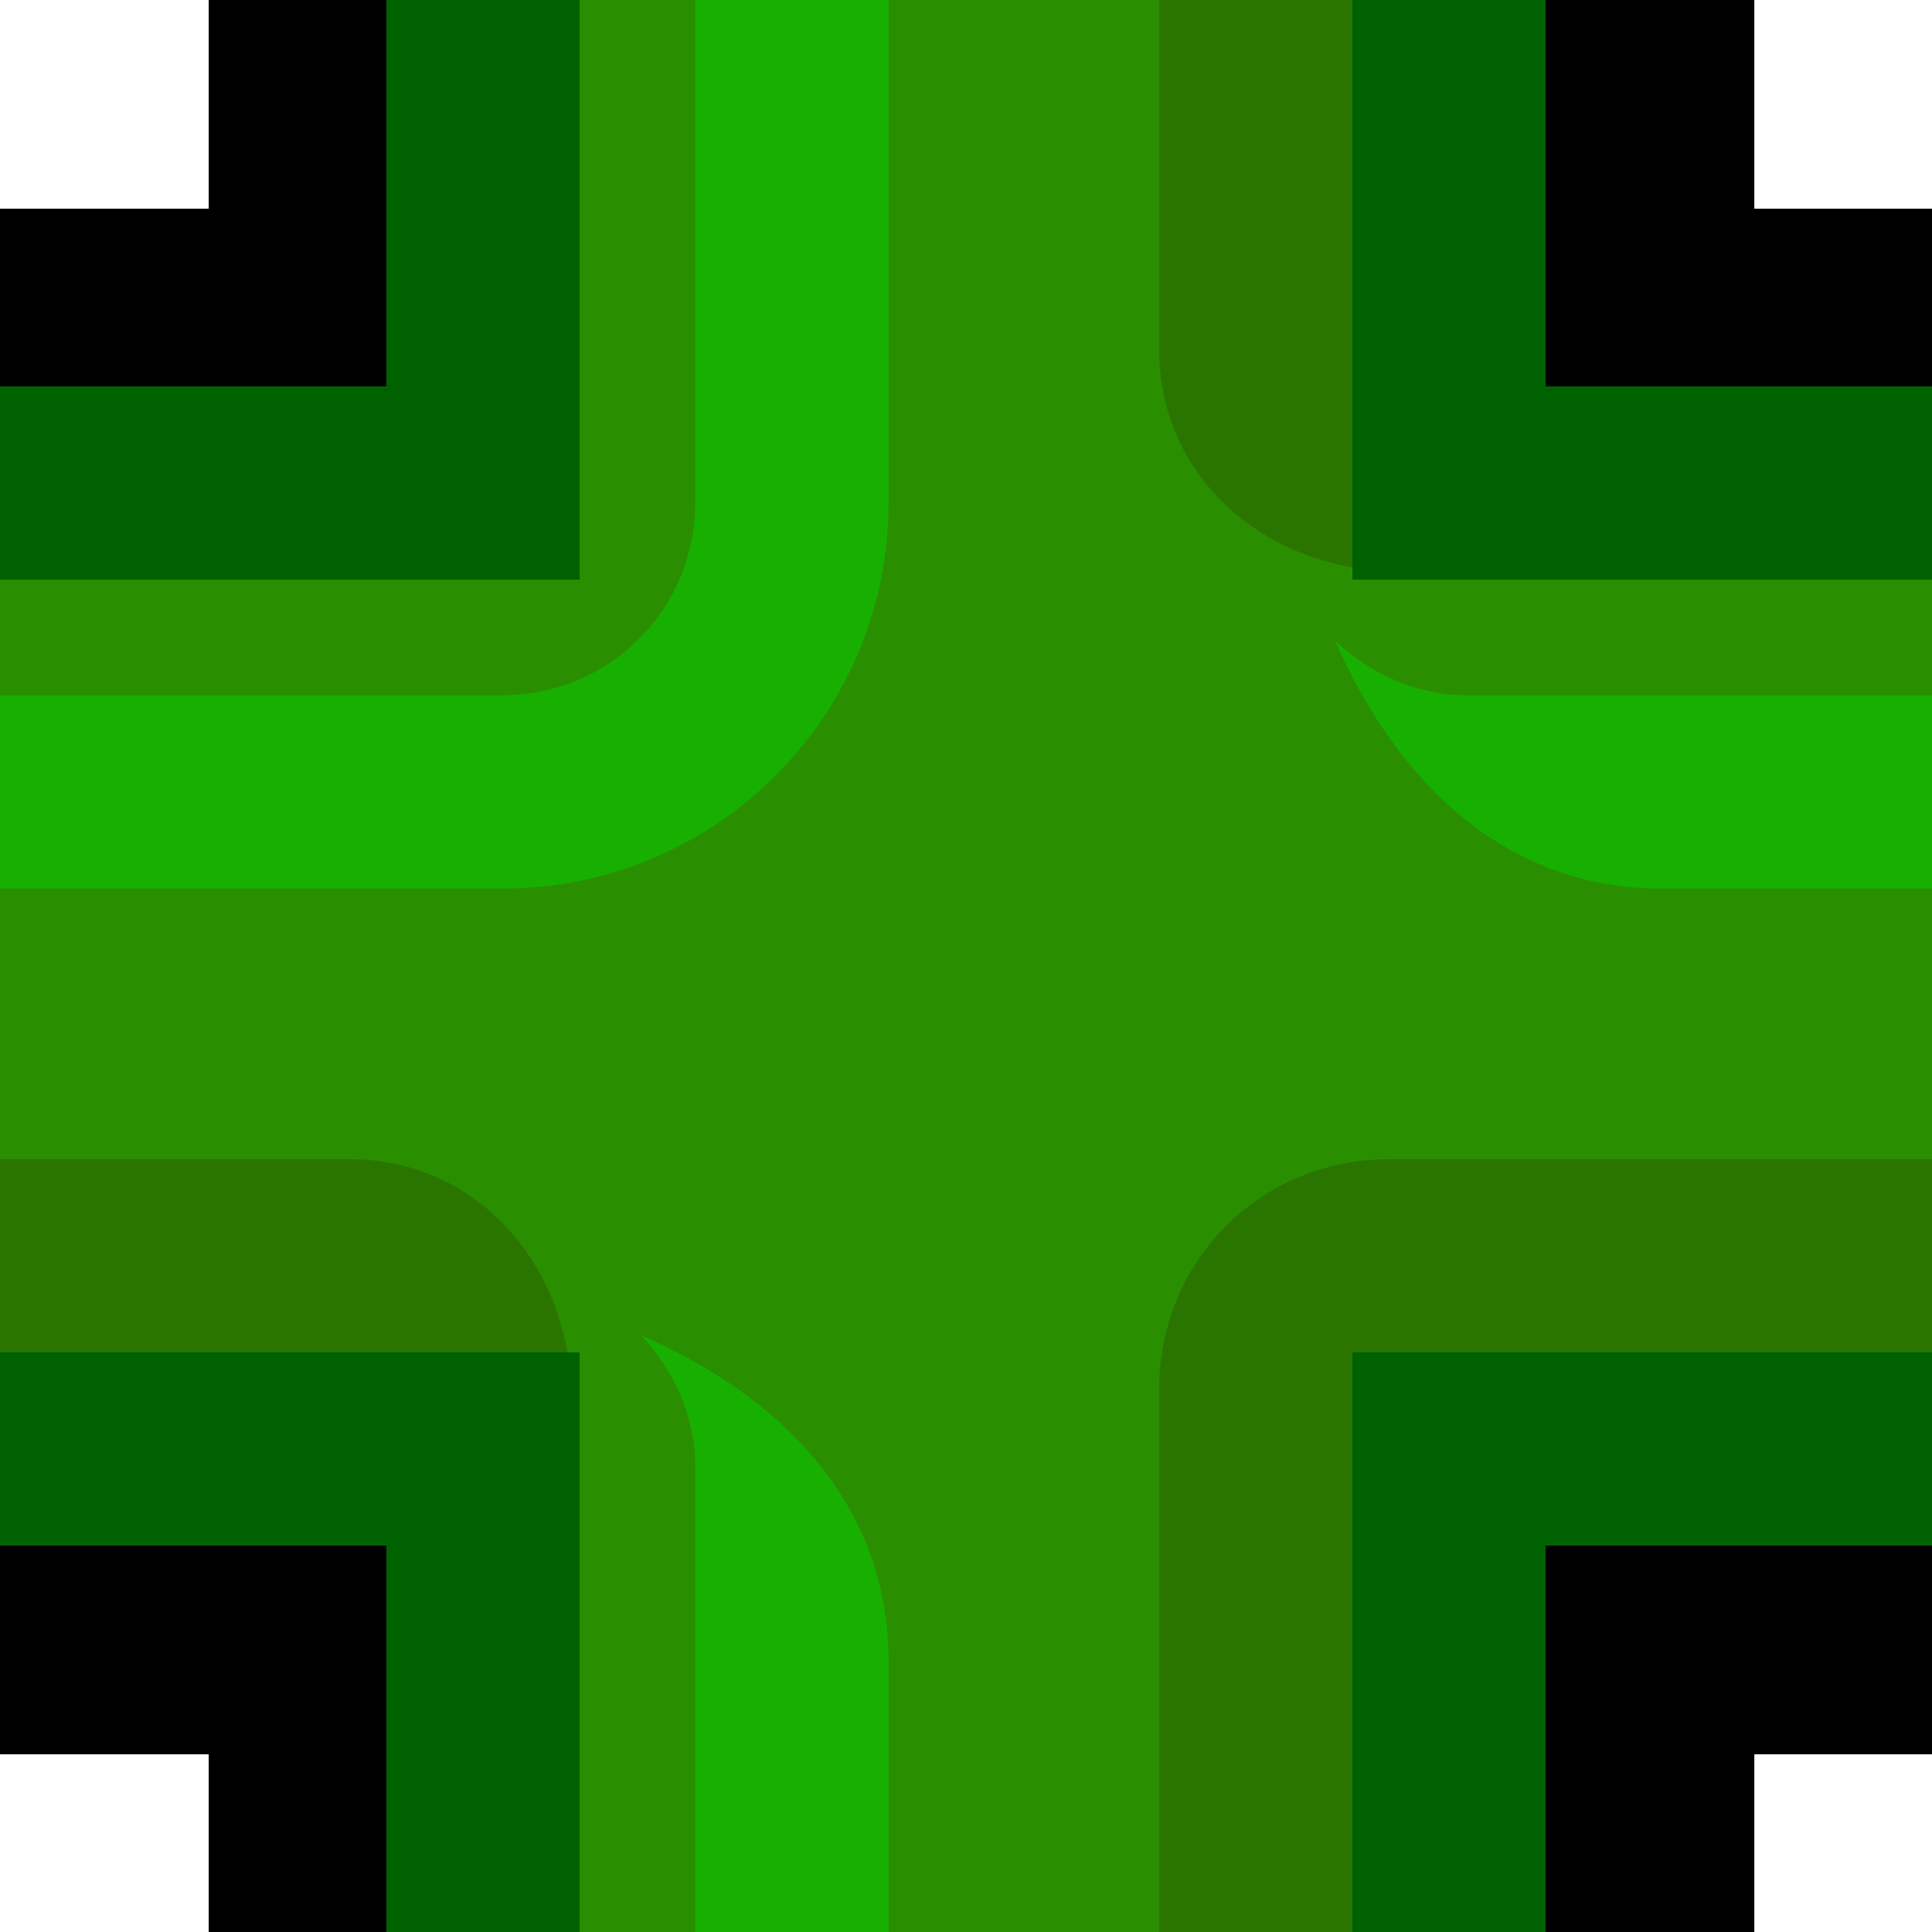
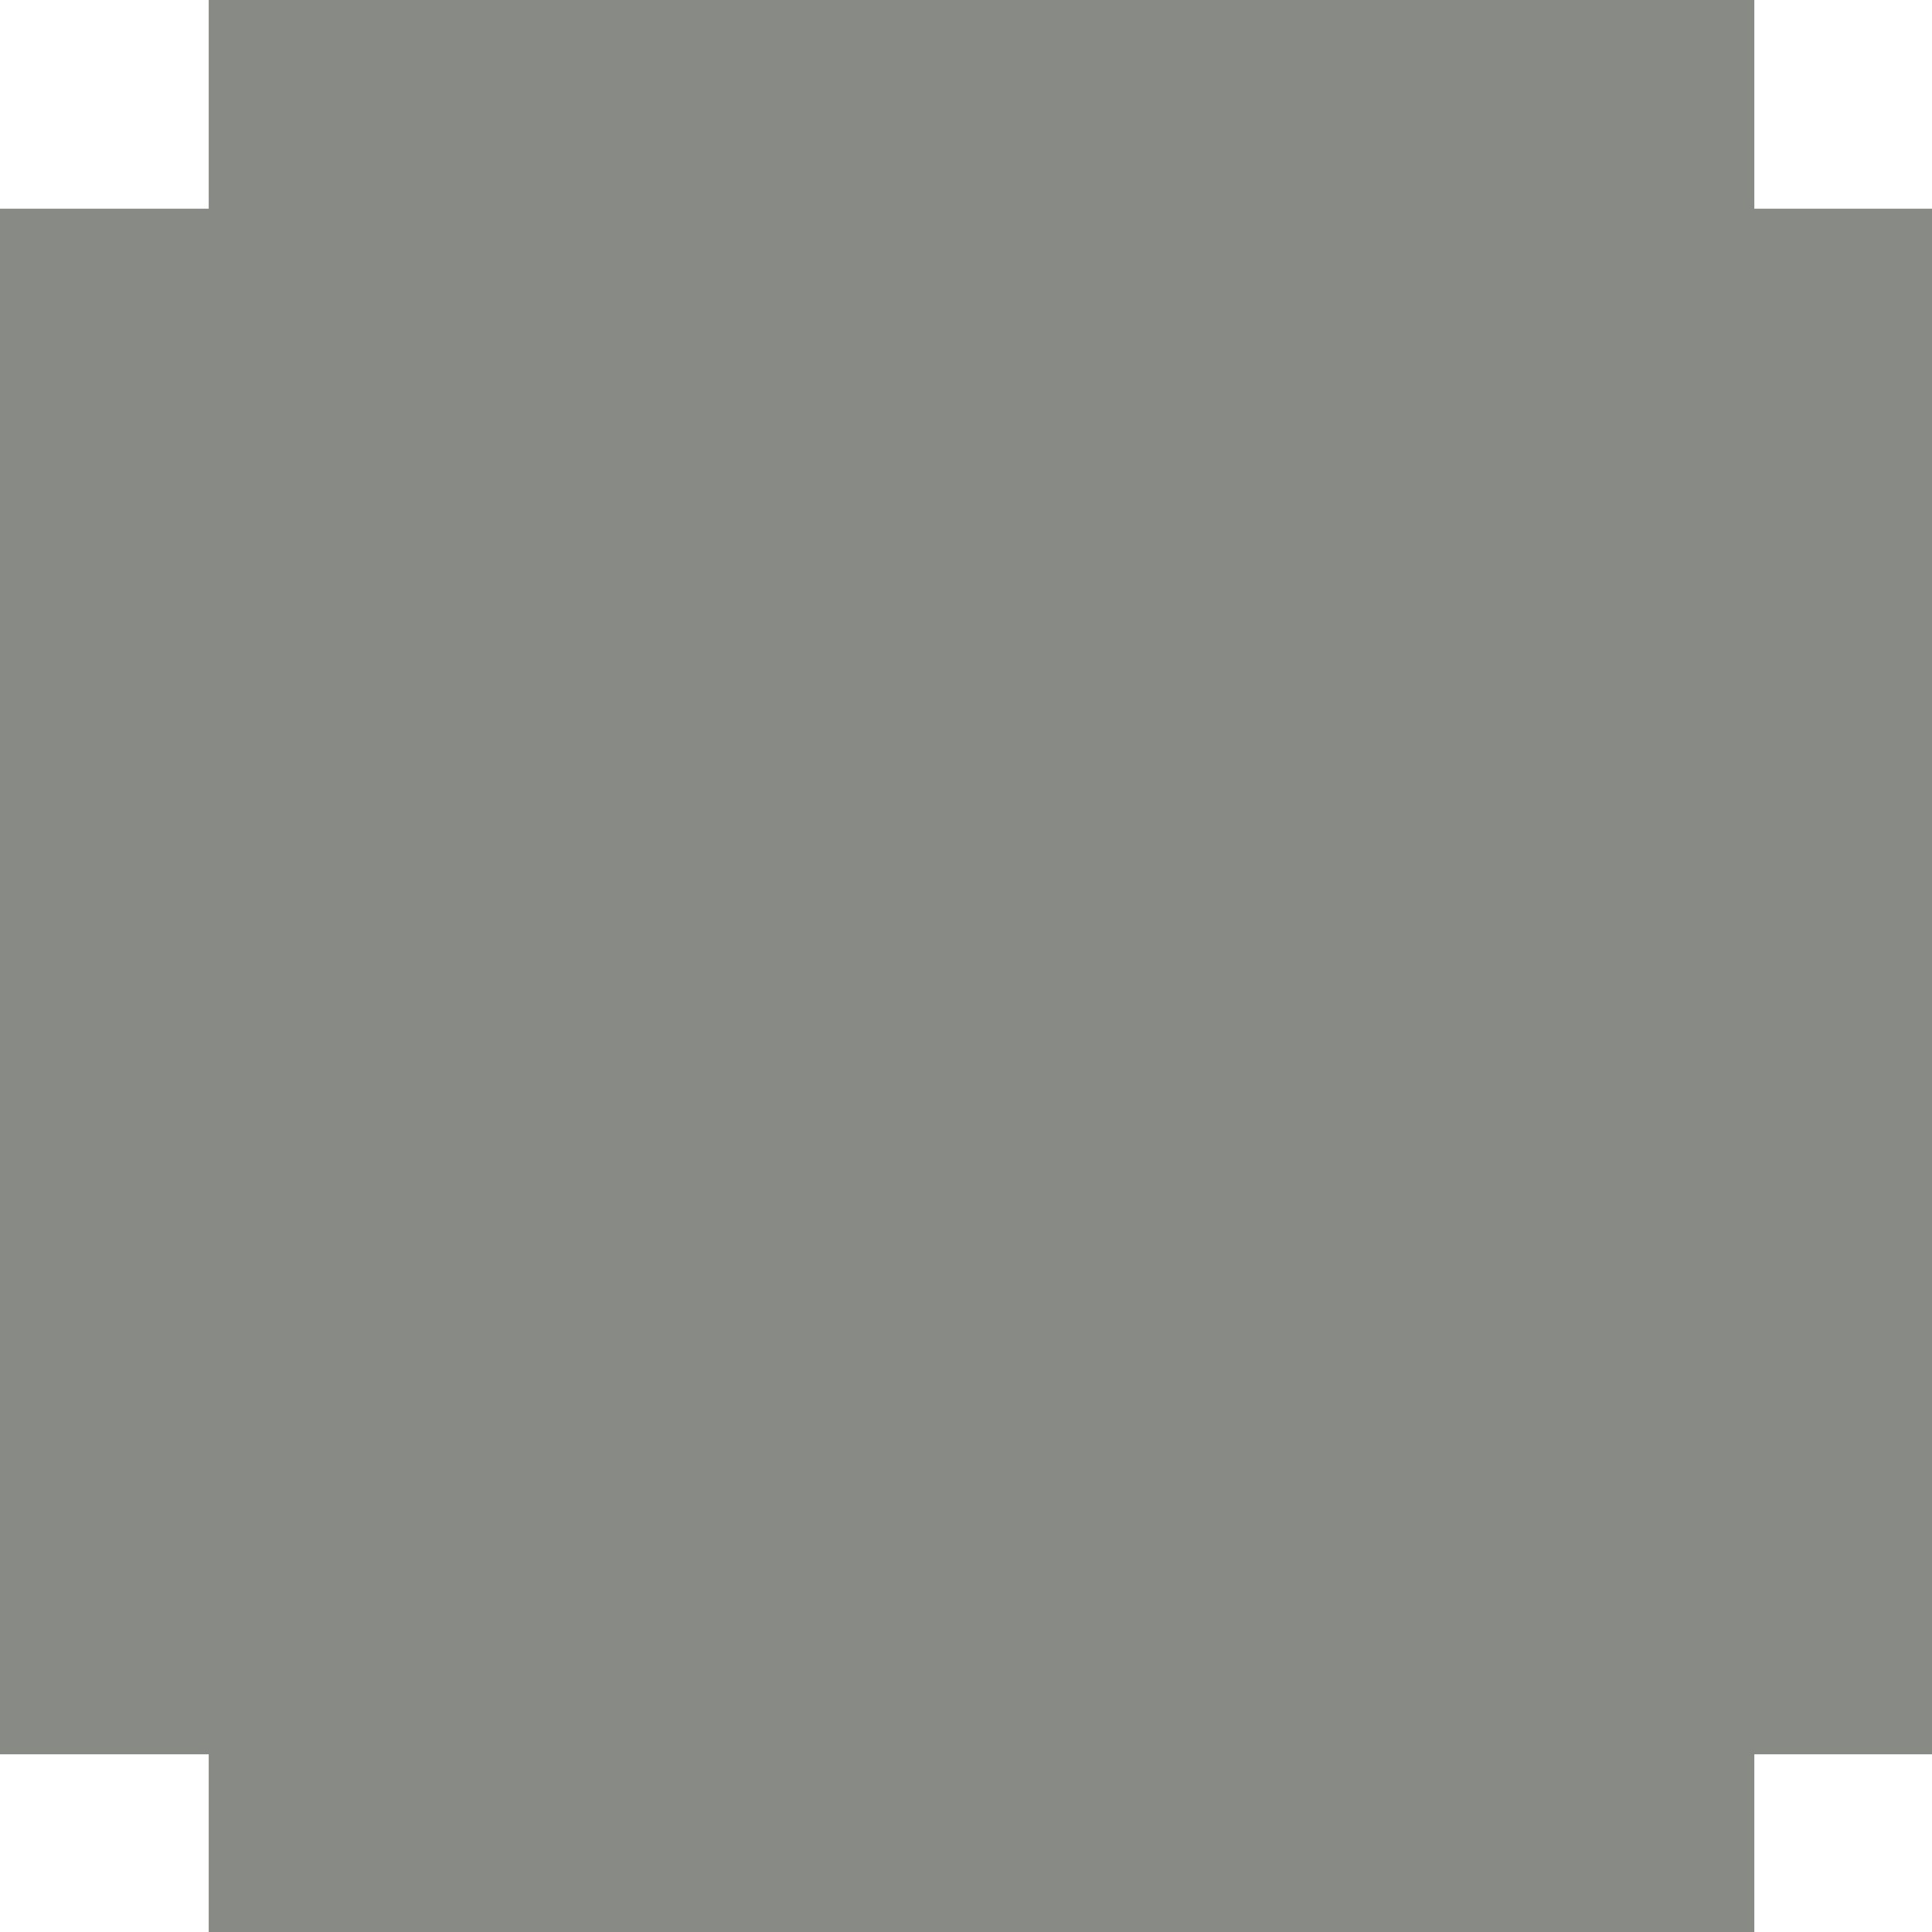
- <svg xmlns="http://www.w3.org/2000/svg" id="svg1" width="177.165px" height="177.165px">
+ <svg xmlns="http://www.w3.org/2000/svg" version="1.1" height="177.165px" width="177.165px" id="svg1">
  <defs id="defs3">
    <defs id="defs828">
      <defs id="defs829" />
      <defs id="defs837" />
    </defs>
  </defs>
-   <g id="g8273" transform="translate(-177.1653,177.1654)">
-     <g id="g8257">
-       <path style="fill:#000000;fill-opacity:1;stroke:none;stroke-width:6.25;stroke-linecap:round;stroke-linejoin:round;stroke-miterlimit:4;stroke-dasharray:none;stroke-opacity:1" d="M -87.16,-512.357 C -126.42,-512.357 -158.026,-480.751 -158.026,-441.491 C -158.026,-264.326 -158.026,-87.16 -158.026,90.005 C -158.026,129.265 -126.42,160.871 -87.16,160.871 C 90.005,160.871 267.171,160.871 444.336,160.871 C 483.596,160.871 515.202,129.265 515.202,90.005 C 515.202,-87.16 515.202,-264.326 515.202,-441.491 C 515.202,-480.751 483.596,-512.357 444.336,-512.357 C 267.171,-512.357 90.005,-512.357 -87.16,-512.357 z M -16.294,-370.625 C 54.572,-370.625 125.438,-370.625 196.304,-370.625 C 196.304,-299.759 196.304,-228.893 196.304,-158.026 C 125.438,-158.026 54.572,-158.026 -16.294,-158.026 C -16.294,-228.893 -16.294,-299.759 -16.294,-370.625 z M 338.037,-370.625 C 349.848,-370.625 361.659,-370.625 373.47,-370.625 C 373.47,-299.759 373.47,-228.893 373.47,-158.026 C 361.659,-158.026 349.848,-158.026 338.037,-158.026 C 338.037,-228.893 338.037,-299.759 338.037,-370.625 z M -16.294,-16.294 C 54.572,-16.294 125.438,-16.294 196.304,-16.294 C 196.304,-4.483 196.304,7.328 196.304,19.139 C 125.438,19.139 54.572,19.139 -16.294,19.139 C -16.294,7.328 -16.294,-4.483 -16.294,-16.294 z M 338.037,-16.294 C 349.848,-16.294 361.659,-16.294 373.47,-16.294 C 373.47,-4.483 373.47,7.328 373.47,19.139 C 361.659,19.139 349.848,19.139 338.037,19.139 C 338.037,7.328 338.037,-4.483 338.037,-16.294 z " id="rect2083" />
-       <path style="fill:#006100;fill-opacity:1;stroke:none;stroke-width:6.25;stroke-linecap:round;stroke-linejoin:round;stroke-miterlimit:4;stroke-dasharray:none;stroke-opacity:1" d="M -88.583,-496.063 C -118.028,-496.063 -141.732,-472.358 -141.732,-442.913 L -141.732,88.583 C -141.732,118.028 -118.028,141.732 -88.583,141.732 L 442.913,141.732 C 472.358,141.732 496.063,118.028 496.063,88.583 L 496.063,-442.913 C 496.063,-472.358 472.358,-496.063 442.913,-496.063 L -88.583,-496.063 z M -35.433,-389.764 L 212.598,-389.764 L 212.598,-141.732 L -35.433,-141.732 L -35.433,-389.764 z M 318.898,-389.764 L 389.764,-389.764 L 389.764,-141.732 L 318.898,-141.732 L 318.898,-389.764 z M -35.433,-35.433 L 212.598,-35.433 L 212.598,35.433 L -35.433,35.433 L -35.433,-35.433 z M 318.898,-35.433 L 389.764,-35.433 L 389.764,35.433 L 318.898,35.433 L 318.898,-35.433 z " id="rect2055" />
-       <path style="fill:#2a8f00;fill-opacity:1;stroke:none;stroke-width:6.25;stroke-linecap:round;stroke-linejoin:round;stroke-miterlimit:4;stroke-dasharray:none;stroke-opacity:1" d="M -88.583,-478.346 C -108.213,-478.346 -124.016,-462.543 -124.016,-442.913 L -124.016,88.583 C -124.016,108.213 -108.213,124.016 -88.583,124.016 L 442.913,124.016 C 462.543,124.016 478.346,108.213 478.346,88.583 L 478.346,-442.913 C 478.346,-462.543 462.543,-478.346 442.913,-478.346 L -88.583,-478.346 z M -53.15,-407.48 L 230.315,-407.48 L 230.315,-124.016 L -53.15,-124.016 L -53.15,-407.48 z M 301.181,-407.48 L 407.48,-407.48 L 407.48,-124.016 L 301.181,-124.016 L 301.181,-407.48 z M -53.15,-53.15 L 230.315,-53.15 L 230.315,53.15 L -53.15,53.15 L -53.15,-53.15 z M 301.181,-53.15 L 407.48,-53.15 L 407.48,53.15 L 301.181,53.15 L 301.181,-53.15 z " id="rect2069" />
-       <path style="fill:#18b000;fill-opacity:1;stroke:none;stroke-width:6.25;stroke-linecap:round;stroke-linejoin:round;stroke-miterlimit:4;stroke-dasharray:none;stroke-opacity:1" d="M -77.967,-467.731 C -97.57,-467.731 -113.4,-451.901 -113.4,-432.298 L -113.4,63.765 C -113.4,78.336 -103.227,88.225 -90.701,93.662 C -93.663,90.523 -95.683,86.159 -95.683,81.482 L -95.683,-432.298 C -95.683,-442.018 -87.687,-450.014 -77.967,-450.014 L 435.813,-450.014 C 440.49,-450.014 444.854,-447.994 447.993,-445.031 C 442.556,-457.558 432.667,-467.731 418.096,-467.731 L -77.967,-467.731 z " id="rect5074" />
-       <path style="fill:#18b000;fill-opacity:1;stroke:none;stroke-width:6.25;stroke-linecap:round;stroke-linejoin:round;stroke-miterlimit:4;stroke-dasharray:none;stroke-opacity:1" d="M 235.948,-409.045 C 238.949,-405.865 240.931,-401.602 240.931,-396.865 L 240.931,-131.117 C 240.931,-121.27 233.061,-113.4 223.214,-113.4 L -42.534,-113.4 C -47.272,-113.4 -51.534,-115.382 -54.714,-118.383 C -49.277,-105.856 -39.388,-95.683 -24.817,-95.683 L 223.214,-95.683 C 242.817,-95.683 258.647,-111.513 258.647,-131.117 L 258.647,-379.148 C 258.647,-393.719 248.475,-403.608 235.948,-409.045 z " id="rect5084" />
-       <path style="fill:#18b000;fill-opacity:1;stroke:none;stroke-width:6.25;stroke-linecap:round;stroke-linejoin:round;stroke-miterlimit:4;stroke-dasharray:none;stroke-opacity:1" d="M 413.113,-409.045 C 416.114,-405.865 418.096,-401.602 418.096,-396.865 L 418.096,-131.117 C 418.096,-121.27 410.226,-113.4 400.38,-113.4 L 311.797,-113.4 C 307.059,-113.4 302.796,-115.382 299.617,-118.383 C 305.049,-105.867 314.955,-95.683 329.513,-95.683 L 400.38,-95.683 C 419.965,-95.683 435.813,-111.531 435.813,-131.117 L 435.813,-379.148 C 435.813,-393.706 425.629,-403.613 413.113,-409.045 z " id="rect5815" />
-       <path style="fill:#18b000;fill-opacity:1;stroke:none;stroke-width:6.25;stroke-linecap:round;stroke-linejoin:round;stroke-miterlimit:4;stroke-dasharray:none;stroke-opacity:1" d="M 413.113,-54.714 C 416.114,-51.534 418.096,-47.272 418.096,-42.534 L 418.096,46.049 C 418.096,55.895 410.226,63.765 400.38,63.765 L 311.797,63.765 C 307.059,63.765 302.796,61.784 299.617,58.783 C 305.08,71.37 314.872,81.482 329.513,81.482 L 400.38,81.482 C 420.077,81.482 435.813,65.747 435.813,46.049 L 435.813,-24.817 C 435.813,-39.459 425.701,-49.251 413.113,-54.714 z " id="rect5817" />
-       <path style="fill:#18b000;fill-opacity:1;stroke:none;stroke-width:6.25;stroke-linecap:round;stroke-linejoin:round;stroke-miterlimit:4;stroke-dasharray:none;stroke-opacity:1" d="M 235.948,-54.714 C 238.949,-51.534 240.931,-47.272 240.931,-42.534 C 240.931,-13.006 240.931,16.521 240.931,46.049 C 240.931,55.895 233.061,63.765 223.214,63.765 C 134.631,63.765 46.049,63.765 -42.534,63.765 C -47.272,63.765 -51.534,61.784 -54.714,58.783 C -49.251,71.37 -39.459,81.482 -24.817,81.482 C 57.86,81.482 140.537,81.482 223.214,81.482 C 242.912,81.482 258.647,65.747 258.647,46.049 C 258.647,22.427 258.647,-1.195 258.647,-24.817 C 258.647,-39.459 248.535,-49.251 235.948,-54.714 z " id="rect5819" />
-       <path style="fill:#2a7500;fill-opacity:1;stroke:none;stroke-width:6.25;stroke-linecap:round;stroke-linejoin:round;stroke-miterlimit:4;stroke-dasharray:none;stroke-opacity:1" d="M 439.592,-478.346 C 451.31,-478.346 460.63,-469.026 460.63,-457.308 C 460.63,-276.452 460.63,-95.595 460.63,85.261 C 460.63,96.979 451.31,106.299 439.592,106.299 C 258.735,106.299 77.879,106.299 -102.977,106.299 C -114.696,106.299 -124.016,96.979 -124.016,85.261 C -124.016,86.368 -124.016,87.475 -124.016,88.583 C -124.016,108.213 -108.213,124.016 -88.583,124.016 C 88.583,124.016 265.748,124.016 442.913,124.016 C 462.543,124.016 478.346,108.213 478.346,88.583 C 478.346,-88.583 478.346,-265.748 478.346,-442.913 C 478.346,-462.543 462.543,-478.346 442.913,-478.346 C 441.806,-478.346 440.699,-478.346 439.592,-478.346 z " id="path6556" />
-       <path style="fill:#2a7500;fill-opacity:1;stroke:none;stroke-width:6.25;stroke-linecap:round;stroke-linejoin:round;stroke-miterlimit:4;stroke-dasharray:none;stroke-opacity:1" d="M -49.828,-70.866 C -61.546,-70.866 -70.866,-61.546 -70.866,-49.828 L -70.866,32.111 C -70.866,42.561 -63.084,50.296 -53.15,52.042 L -53.15,-53.15 L 229.208,-53.15 C 227.461,-63.084 219.726,-70.866 209.277,-70.866 L -49.828,-70.866 z " id="rect7287" />
-       <path style="fill:#2a7500;fill-opacity:1;stroke:none;stroke-width:6.25;stroke-linecap:round;stroke-linejoin:round;stroke-miterlimit:4;stroke-dasharray:none;stroke-opacity:1" d="M -49.828,-425.197 C -61.546,-425.197 -70.866,-415.877 -70.866,-404.158 L -70.866,-145.054 C -70.866,-134.604 -63.084,-126.869 -53.15,-125.123 L -53.15,-407.48 L 229.208,-407.48 C 227.461,-417.414 219.726,-425.197 209.277,-425.197 L -49.828,-425.197 z " id="rect7289" />
-       <path style="fill:#2a7500;fill-opacity:1;stroke:none;stroke-width:6.25;stroke-linecap:round;stroke-linejoin:round;stroke-miterlimit:4;stroke-dasharray:none;stroke-opacity:1" d="M 304.503,-425.197 C 292.785,-425.197 283.465,-415.877 283.465,-404.158 L 283.465,-145.054 C 283.465,-134.604 291.247,-126.869 301.181,-125.123 L 301.181,-407.48 L 406.373,-407.48 C 404.627,-417.414 396.892,-425.197 386.442,-425.197 L 304.503,-425.197 z " id="rect7291" />
-       <path style="fill:#2a7500;fill-opacity:1;stroke:none;stroke-width:6.25;stroke-linecap:round;stroke-linejoin:round;stroke-miterlimit:4;stroke-dasharray:none;stroke-opacity:1" d="M 304.503,-70.866 C 292.785,-70.866 283.465,-61.546 283.465,-49.828 L 283.465,32.111 C 283.465,42.561 291.247,50.296 301.181,52.042 L 301.181,-53.15 L 406.373,-53.15 C 404.627,-63.084 396.892,-70.866 386.442,-70.866 L 304.503,-70.866 z " id="rect7293" />
+   <g style="fill:#888a85;fill-opacity:1" transform="translate(-177.1653,177.1654)" id="g8273">
+     <g style="fill:#888a85;fill-opacity:1" id="g8257">
+       <path id="rect2083" d="M -87.16,-512.357 C -126.42,-512.357 -158.026,-480.751 -158.026,-441.491 C -158.026,-264.326 -158.026,-87.16 -158.026,90.005 C -158.026,129.265 -126.42,160.871 -87.16,160.871 C 90.005,160.871 267.171,160.871 444.336,160.871 C 483.596,160.871 515.202,129.265 515.202,90.005 C 515.202,-87.16 515.202,-264.326 515.202,-441.491 C 515.202,-480.751 483.596,-512.357 444.336,-512.357 C 267.171,-512.357 90.005,-512.357 -87.16,-512.357 z M -16.294,-370.625 C 54.572,-370.625 125.438,-370.625 196.304,-370.625 C 196.304,-299.759 196.304,-228.893 196.304,-158.026 C 125.438,-158.026 54.572,-158.026 -16.294,-158.026 C -16.294,-228.893 -16.294,-299.759 -16.294,-370.625 z M 338.037,-370.625 C 349.848,-370.625 361.659,-370.625 373.47,-370.625 C 373.47,-299.759 373.47,-228.893 373.47,-158.026 C 361.659,-158.026 349.848,-158.026 338.037,-158.026 C 338.037,-228.893 338.037,-299.759 338.037,-370.625 z M -16.294,-16.294 C 54.572,-16.294 125.438,-16.294 196.304,-16.294 C 196.304,-4.483 196.304,7.328 196.304,19.139 C 125.438,19.139 54.572,19.139 -16.294,19.139 C -16.294,7.328 -16.294,-4.483 -16.294,-16.294 z M 338.037,-16.294 C 349.848,-16.294 361.659,-16.294 373.47,-16.294 C 373.47,-4.483 373.47,7.328 373.47,19.139 C 361.659,19.139 349.848,19.139 338.037,19.139 C 338.037,7.328 338.037,-4.483 338.037,-16.294 z " style="fill:#888a85;fill-opacity:1;stroke:none;stroke-width:6.25;stroke-linecap:round;stroke-linejoin:round;stroke-miterlimit:4;stroke-dasharray:none;stroke-opacity:1" />
+       <path id="rect2055" d="M -88.583,-496.063 C -118.028,-496.063 -141.732,-472.358 -141.732,-442.913 L -141.732,88.583 C -141.732,118.028 -118.028,141.732 -88.583,141.732 L 442.913,141.732 C 472.358,141.732 496.063,118.028 496.063,88.583 L 496.063,-442.913 C 496.063,-472.358 472.358,-496.063 442.913,-496.063 L -88.583,-496.063 z M -35.433,-389.764 L 212.598,-389.764 L 212.598,-141.732 L -35.433,-141.732 L -35.433,-389.764 z M 318.898,-389.764 L 389.764,-389.764 L 389.764,-141.732 L 318.898,-141.732 L 318.898,-389.764 z M -35.433,-35.433 L 212.598,-35.433 L 212.598,35.433 L -35.433,35.433 L -35.433,-35.433 z M 318.898,-35.433 L 389.764,-35.433 L 389.764,35.433 L 318.898,35.433 L 318.898,-35.433 z " style="fill:#888a85;fill-opacity:1;stroke:none;stroke-width:6.25;stroke-linecap:round;stroke-linejoin:round;stroke-miterlimit:4;stroke-dasharray:none;stroke-opacity:1" />
+       <path id="rect2069" d="M -88.583,-478.346 C -108.213,-478.346 -124.016,-462.543 -124.016,-442.913 L -124.016,88.583 C -124.016,108.213 -108.213,124.016 -88.583,124.016 L 442.913,124.016 C 462.543,124.016 478.346,108.213 478.346,88.583 L 478.346,-442.913 C 478.346,-462.543 462.543,-478.346 442.913,-478.346 L -88.583,-478.346 z M -53.15,-407.48 L 230.315,-407.48 L 230.315,-124.016 L -53.15,-124.016 L -53.15,-407.48 z M 301.181,-407.48 L 407.48,-407.48 L 407.48,-124.016 L 301.181,-124.016 L 301.181,-407.48 z M -53.15,-53.15 L 230.315,-53.15 L 230.315,53.15 L -53.15,53.15 L -53.15,-53.15 z M 301.181,-53.15 L 407.48,-53.15 L 407.48,53.15 L 301.181,53.15 L 301.181,-53.15 z " style="fill:#888a85;fill-opacity:1;stroke:none;stroke-width:6.25;stroke-linecap:round;stroke-linejoin:round;stroke-miterlimit:4;stroke-dasharray:none;stroke-opacity:1" />
+       <path id="rect5074" d="M -77.967,-467.731 C -97.57,-467.731 -113.4,-451.901 -113.4,-432.298 L -113.4,63.765 C -113.4,78.336 -103.227,88.225 -90.701,93.662 C -93.663,90.523 -95.683,86.159 -95.683,81.482 L -95.683,-432.298 C -95.683,-442.018 -87.687,-450.014 -77.967,-450.014 L 435.813,-450.014 C 440.49,-450.014 444.854,-447.994 447.993,-445.031 C 442.556,-457.558 432.667,-467.731 418.096,-467.731 L -77.967,-467.731 z " style="fill:#888a85;fill-opacity:1;stroke:none;stroke-width:6.25;stroke-linecap:round;stroke-linejoin:round;stroke-miterlimit:4;stroke-dasharray:none;stroke-opacity:1" />
+       <path id="rect5084" d="M 235.948,-409.045 C 238.949,-405.865 240.931,-401.602 240.931,-396.865 L 240.931,-131.117 C 240.931,-121.27 233.061,-113.4 223.214,-113.4 L -42.534,-113.4 C -47.272,-113.4 -51.534,-115.382 -54.714,-118.383 C -49.277,-105.856 -39.388,-95.683 -24.817,-95.683 L 223.214,-95.683 C 242.817,-95.683 258.647,-111.513 258.647,-131.117 L 258.647,-379.148 C 258.647,-393.719 248.475,-403.608 235.948,-409.045 z " style="fill:#888a85;fill-opacity:1;stroke:none;stroke-width:6.25;stroke-linecap:round;stroke-linejoin:round;stroke-miterlimit:4;stroke-dasharray:none;stroke-opacity:1" />
+       <path id="rect5815" d="M 413.113,-409.045 C 416.114,-405.865 418.096,-401.602 418.096,-396.865 L 418.096,-131.117 C 418.096,-121.27 410.226,-113.4 400.38,-113.4 L 311.797,-113.4 C 307.059,-113.4 302.796,-115.382 299.617,-118.383 C 305.049,-105.867 314.955,-95.683 329.513,-95.683 L 400.38,-95.683 C 419.965,-95.683 435.813,-111.531 435.813,-131.117 L 435.813,-379.148 C 435.813,-393.706 425.629,-403.613 413.113,-409.045 z " style="fill:#888a85;fill-opacity:1;stroke:none;stroke-width:6.25;stroke-linecap:round;stroke-linejoin:round;stroke-miterlimit:4;stroke-dasharray:none;stroke-opacity:1" />
+       <path id="rect5817" d="M 413.113,-54.714 C 416.114,-51.534 418.096,-47.272 418.096,-42.534 L 418.096,46.049 C 418.096,55.895 410.226,63.765 400.38,63.765 L 311.797,63.765 C 307.059,63.765 302.796,61.784 299.617,58.783 C 305.08,71.37 314.872,81.482 329.513,81.482 L 400.38,81.482 C 420.077,81.482 435.813,65.747 435.813,46.049 L 435.813,-24.817 C 435.813,-39.459 425.701,-49.251 413.113,-54.714 z " style="fill:#888a85;fill-opacity:1;stroke:none;stroke-width:6.25;stroke-linecap:round;stroke-linejoin:round;stroke-miterlimit:4;stroke-dasharray:none;stroke-opacity:1" />
+       <path id="rect5819" d="M 235.948,-54.714 C 238.949,-51.534 240.931,-47.272 240.931,-42.534 C 240.931,-13.006 240.931,16.521 240.931,46.049 C 240.931,55.895 233.061,63.765 223.214,63.765 C 134.631,63.765 46.049,63.765 -42.534,63.765 C -47.272,63.765 -51.534,61.784 -54.714,58.783 C -49.251,71.37 -39.459,81.482 -24.817,81.482 C 57.86,81.482 140.537,81.482 223.214,81.482 C 242.912,81.482 258.647,65.747 258.647,46.049 C 258.647,22.427 258.647,-1.195 258.647,-24.817 C 258.647,-39.459 248.535,-49.251 235.948,-54.714 z " style="fill:#888a85;fill-opacity:1;stroke:none;stroke-width:6.25;stroke-linecap:round;stroke-linejoin:round;stroke-miterlimit:4;stroke-dasharray:none;stroke-opacity:1" />
+       <path id="path6556" d="M 439.592,-478.346 C 451.31,-478.346 460.63,-469.026 460.63,-457.308 C 460.63,-276.452 460.63,-95.595 460.63,85.261 C 460.63,96.979 451.31,106.299 439.592,106.299 C 258.735,106.299 77.879,106.299 -102.977,106.299 C -114.696,106.299 -124.016,96.979 -124.016,85.261 C -124.016,86.368 -124.016,87.475 -124.016,88.583 C -124.016,108.213 -108.213,124.016 -88.583,124.016 C 88.583,124.016 265.748,124.016 442.913,124.016 C 462.543,124.016 478.346,108.213 478.346,88.583 C 478.346,-88.583 478.346,-265.748 478.346,-442.913 C 478.346,-462.543 462.543,-478.346 442.913,-478.346 C 441.806,-478.346 440.699,-478.346 439.592,-478.346 z " style="fill:#888a85;fill-opacity:1;stroke:none;stroke-width:6.25;stroke-linecap:round;stroke-linejoin:round;stroke-miterlimit:4;stroke-dasharray:none;stroke-opacity:1" />
+       <path id="rect7287" d="M -49.828,-70.866 C -61.546,-70.866 -70.866,-61.546 -70.866,-49.828 L -70.866,32.111 C -70.866,42.561 -63.084,50.296 -53.15,52.042 L -53.15,-53.15 L 229.208,-53.15 C 227.461,-63.084 219.726,-70.866 209.277,-70.866 L -49.828,-70.866 z " style="fill:#888a85;fill-opacity:1;stroke:none;stroke-width:6.25;stroke-linecap:round;stroke-linejoin:round;stroke-miterlimit:4;stroke-dasharray:none;stroke-opacity:1" />
+       <path id="rect7289" d="M -49.828,-425.197 C -61.546,-425.197 -70.866,-415.877 -70.866,-404.158 L -70.866,-145.054 C -70.866,-134.604 -63.084,-126.869 -53.15,-125.123 L -53.15,-407.48 L 229.208,-407.48 C 227.461,-417.414 219.726,-425.197 209.277,-425.197 L -49.828,-425.197 z " style="fill:#888a85;fill-opacity:1;stroke:none;stroke-width:6.25;stroke-linecap:round;stroke-linejoin:round;stroke-miterlimit:4;stroke-dasharray:none;stroke-opacity:1" />
+       <path id="rect7291" d="M 304.503,-425.197 C 292.785,-425.197 283.465,-415.877 283.465,-404.158 L 283.465,-145.054 C 283.465,-134.604 291.247,-126.869 301.181,-125.123 L 301.181,-407.48 L 406.373,-407.48 C 404.627,-417.414 396.892,-425.197 386.442,-425.197 L 304.503,-425.197 z " style="fill:#888a85;fill-opacity:1;stroke:none;stroke-width:6.25;stroke-linecap:round;stroke-linejoin:round;stroke-miterlimit:4;stroke-dasharray:none;stroke-opacity:1" />
+       <path id="rect7293" d="M 304.503,-70.866 C 292.785,-70.866 283.465,-61.546 283.465,-49.828 L 283.465,32.111 C 283.465,42.561 291.247,50.296 301.181,52.042 L 301.181,-53.15 L 406.373,-53.15 C 404.627,-63.084 396.892,-70.866 386.442,-70.866 L 304.503,-70.866 z " style="fill:#888a85;fill-opacity:1;stroke:none;stroke-width:6.25;stroke-linecap:round;stroke-linejoin:round;stroke-miterlimit:4;stroke-dasharray:none;stroke-opacity:1" />
    </g>
  </g>
</svg>
